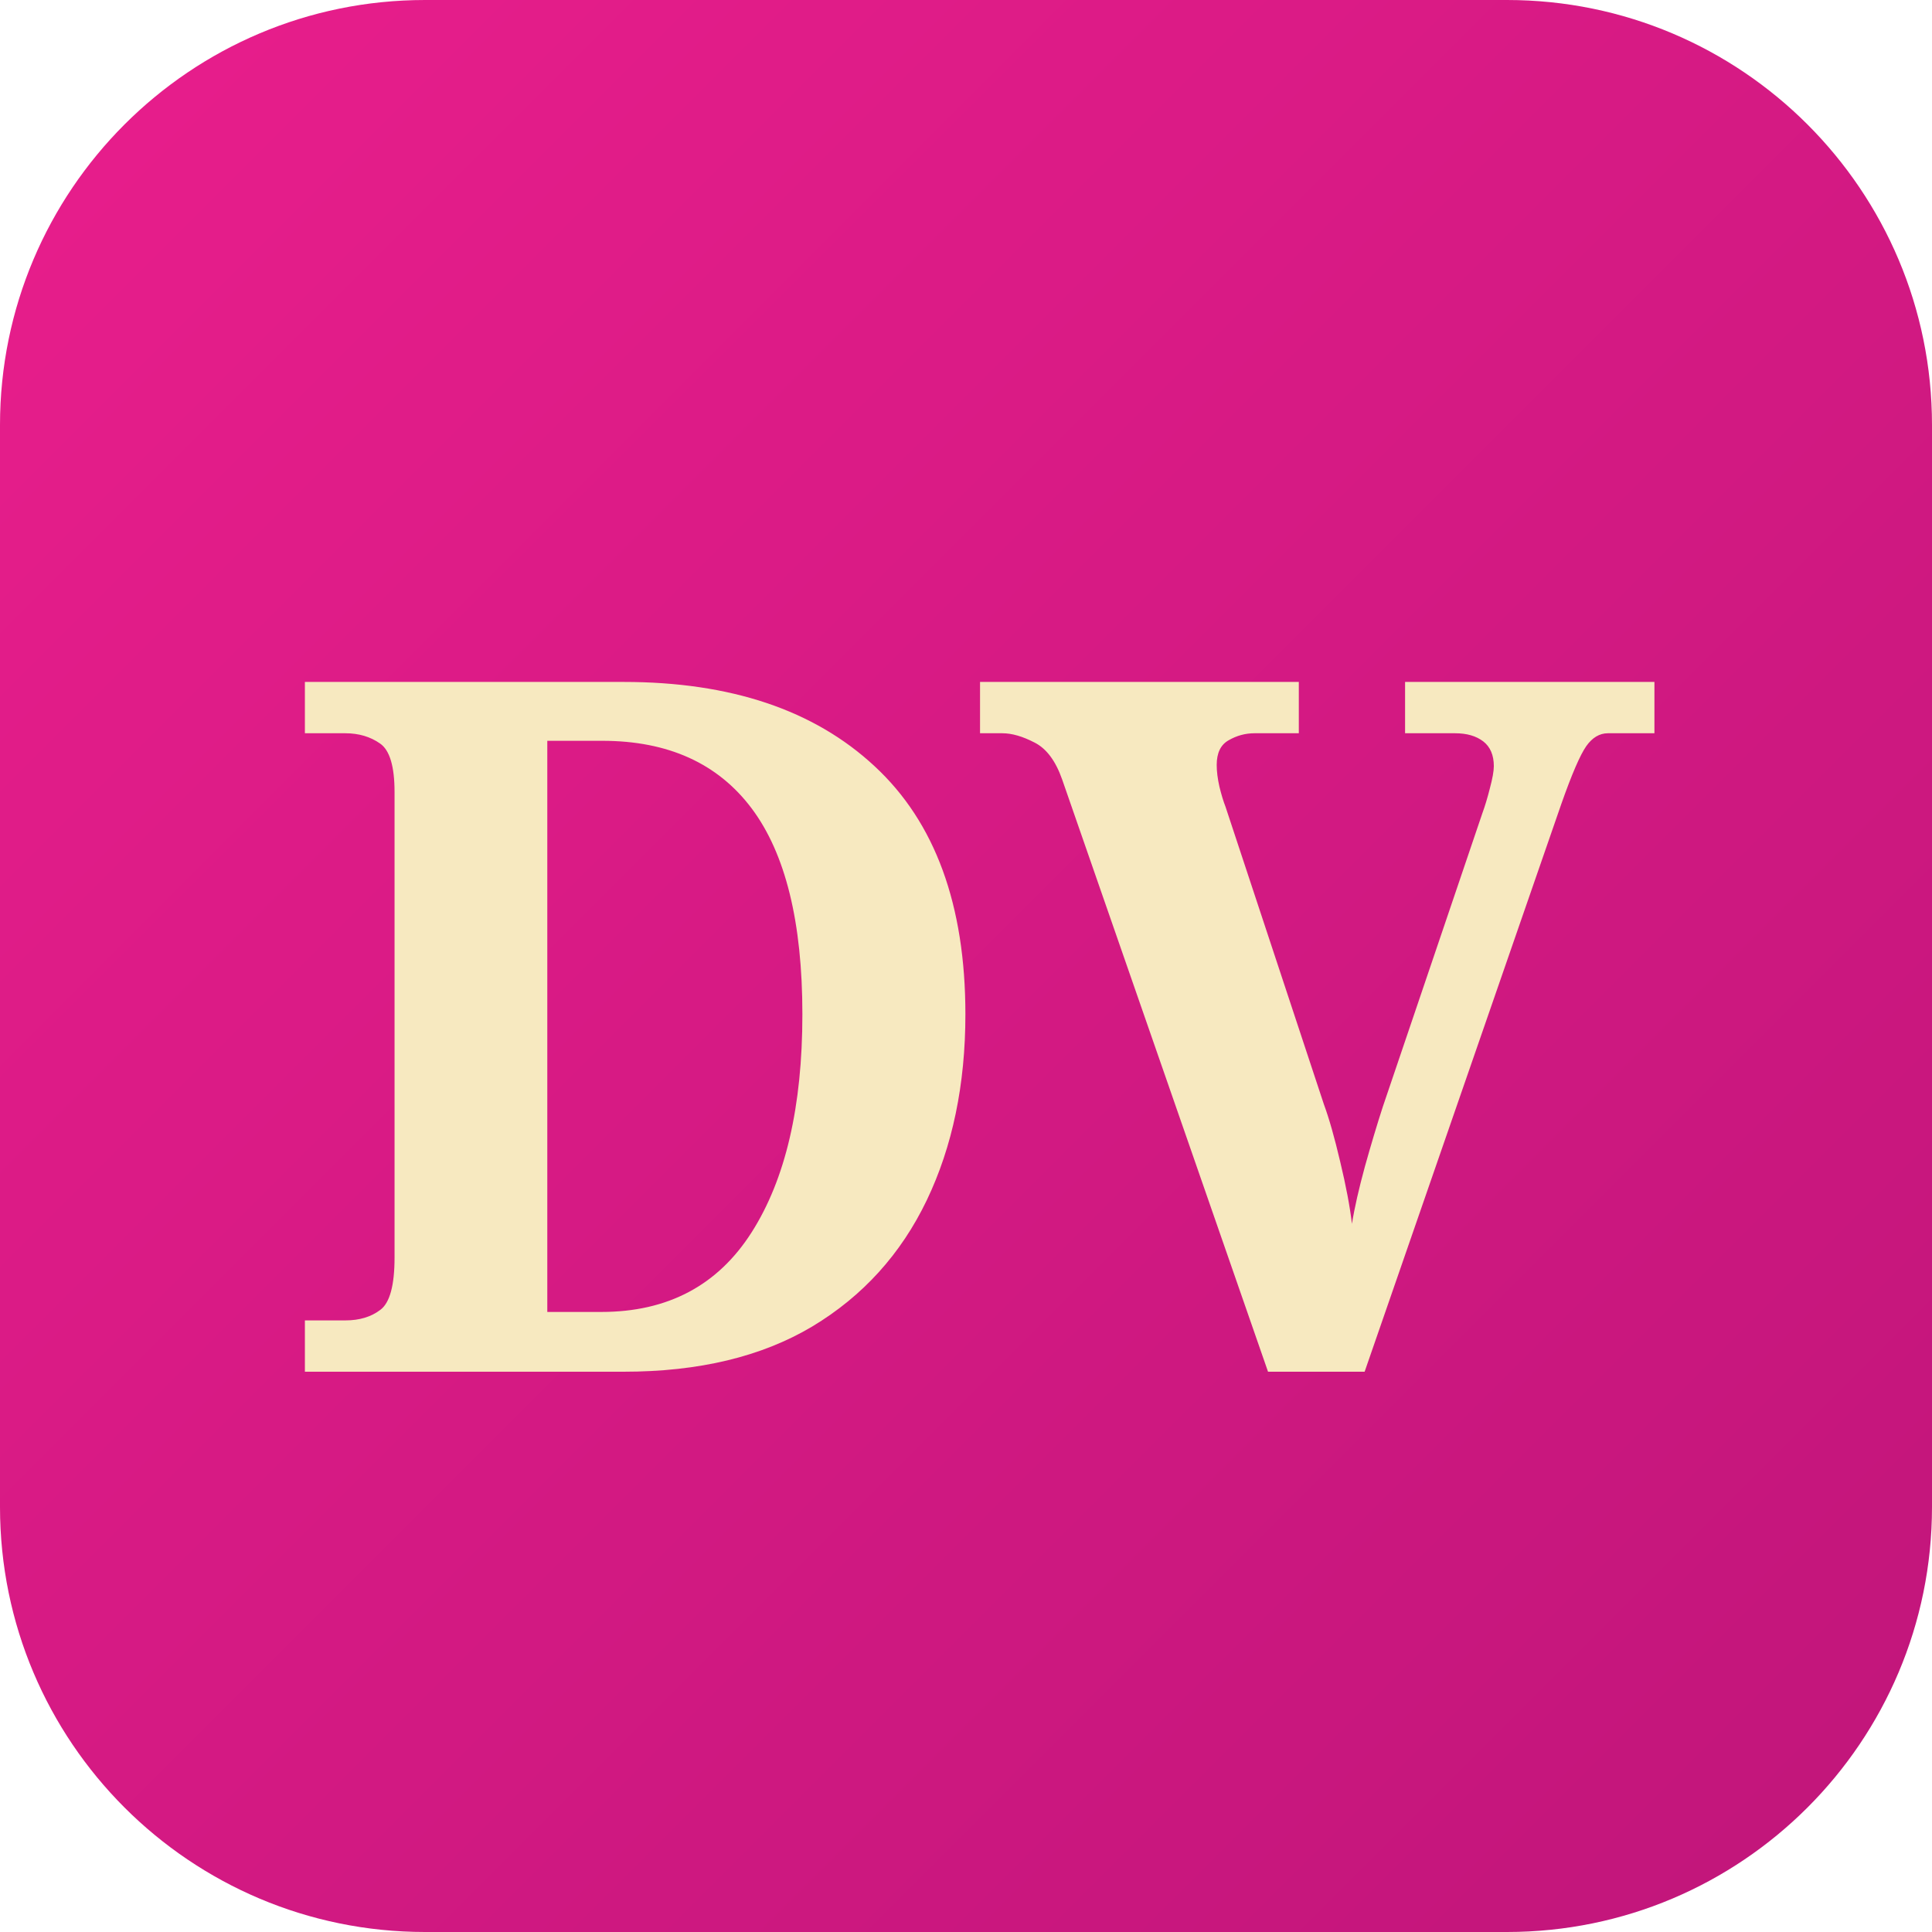
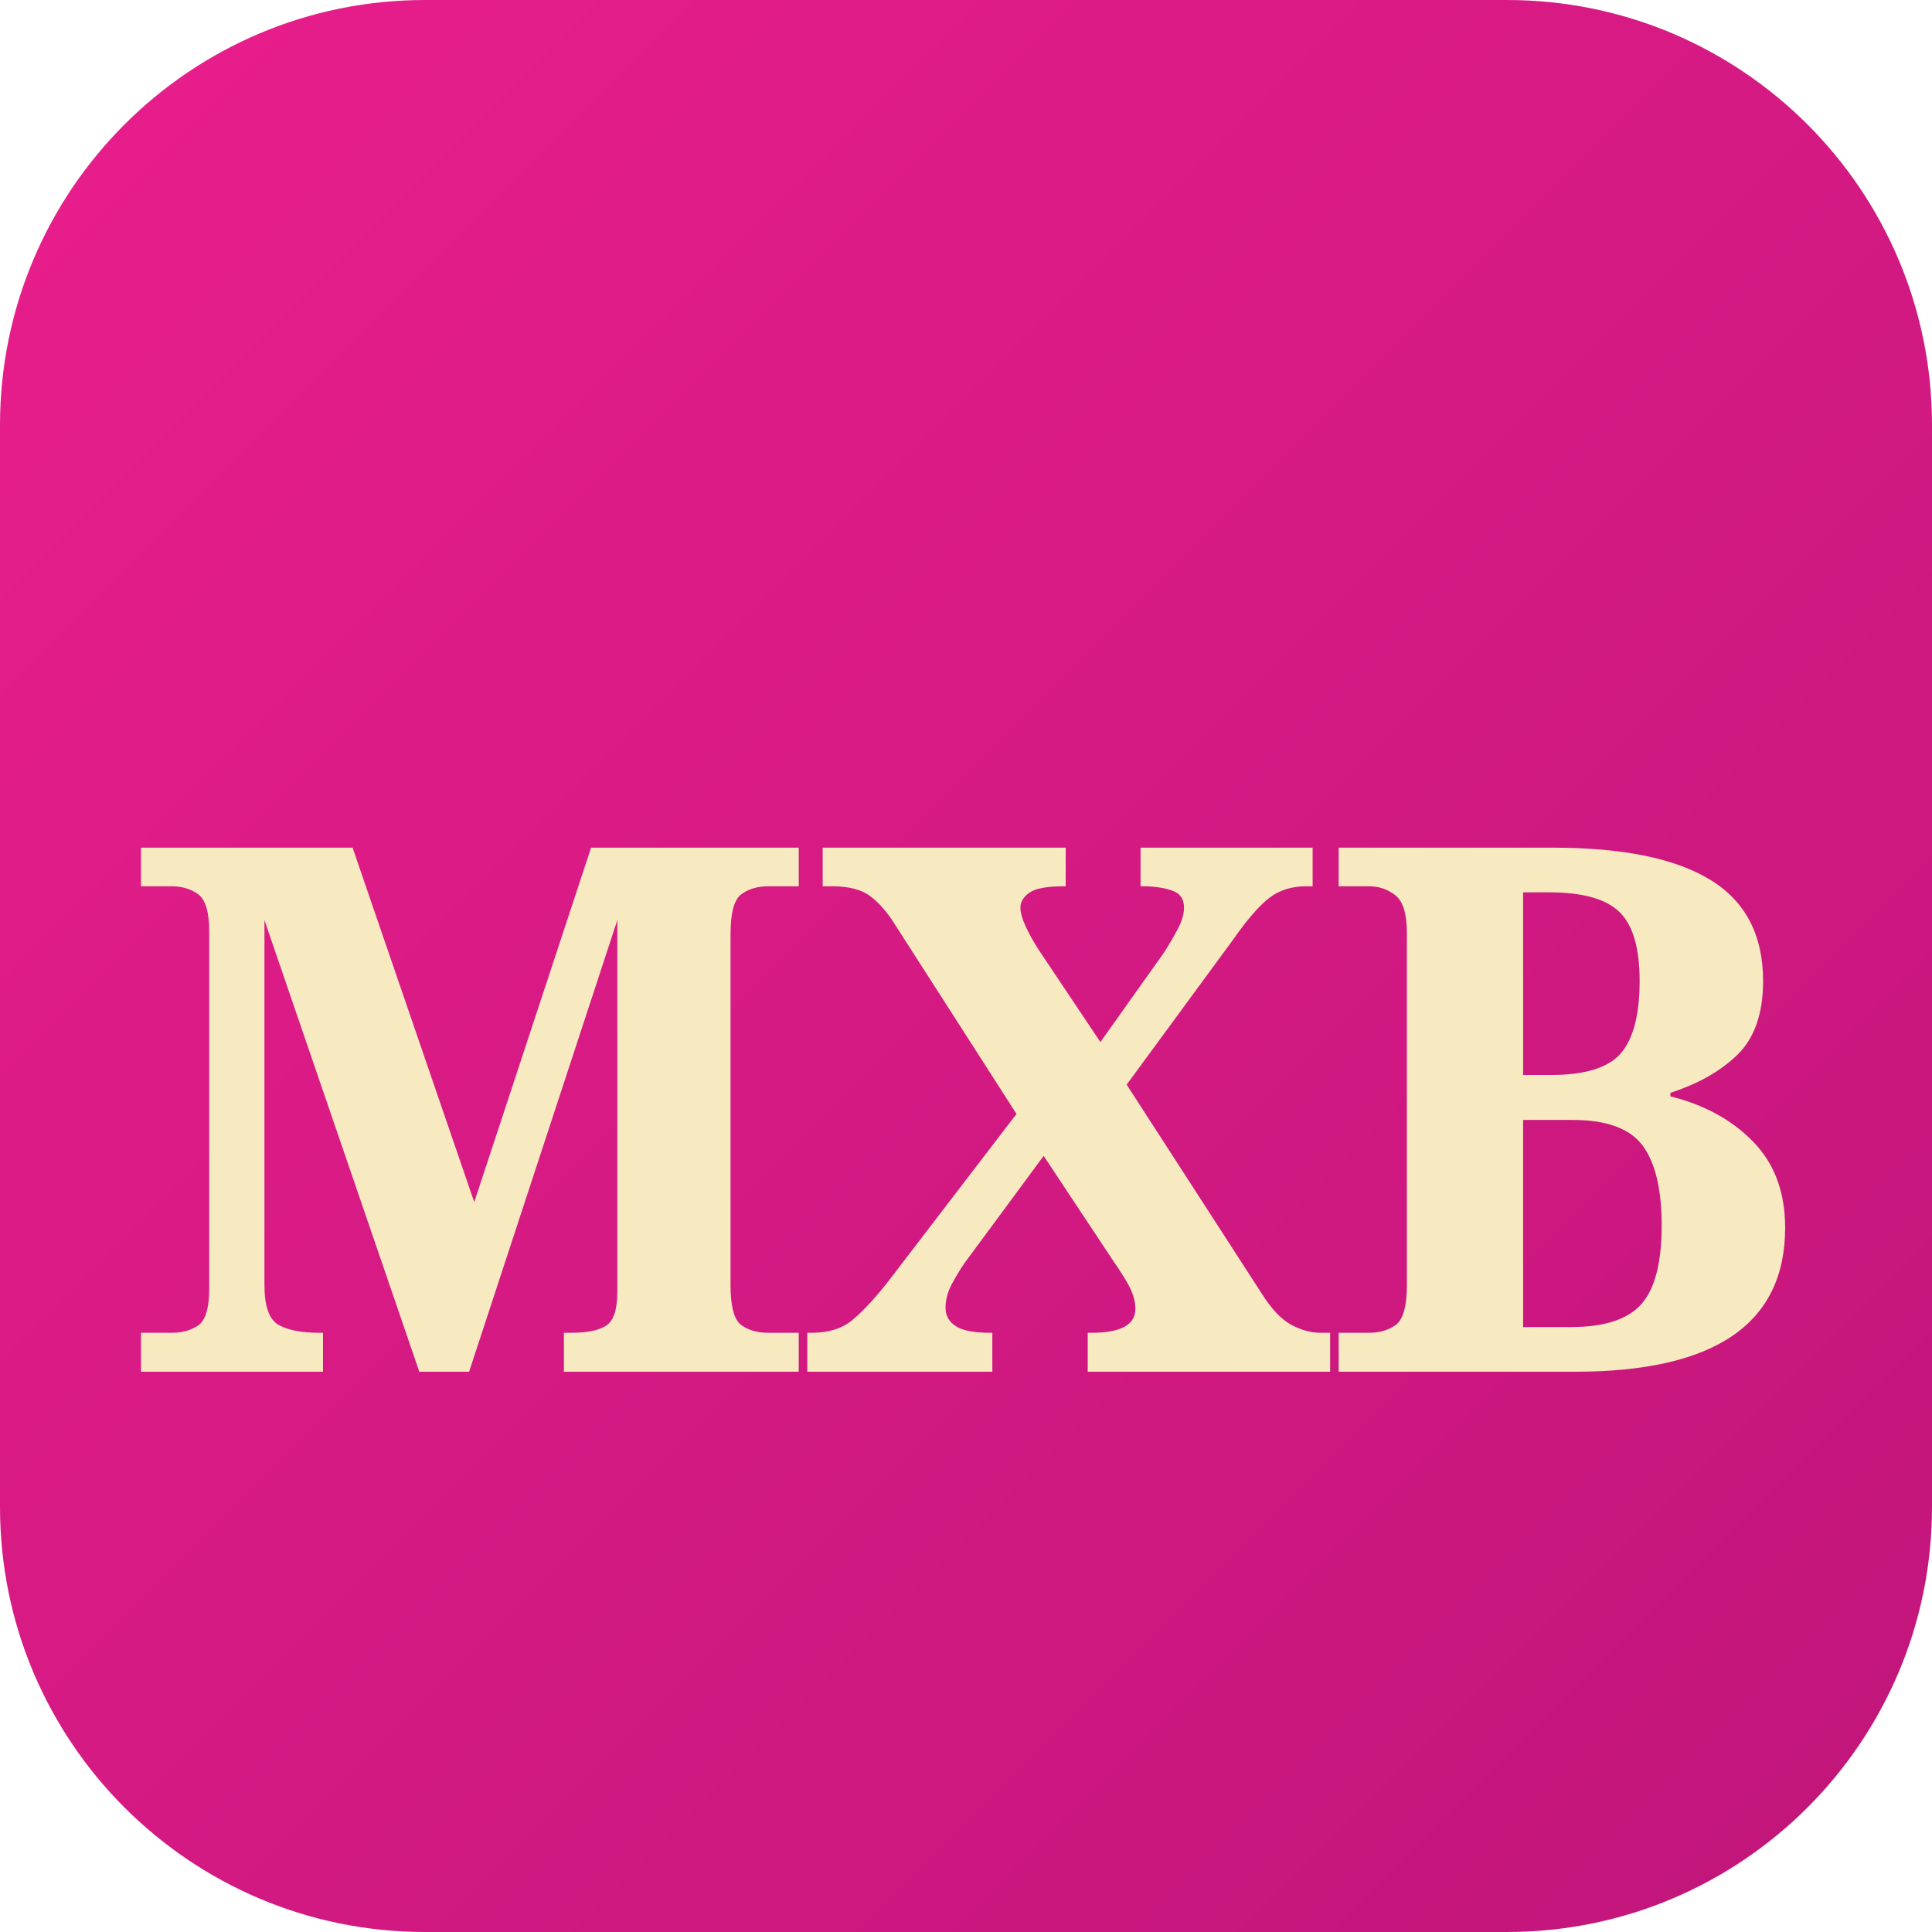
<svg xmlns="http://www.w3.org/2000/svg" viewBox="0 0 100 100">
  <defs>
    <linearGradient id="bg" x1="0" y1="0" x2="1" y2="1">
      <stop offset="0%" stop-color="#e91e8c" />
      <stop offset="100%" stop-color="#c0157a" />
    </linearGradient>
  </defs>
  <rect width="100" height="100" rx="22" fill="url(#bg)" />
-   <text x="50" y="71" font-family="Georgia, serif" font-size="50" font-weight="700" text-anchor="middle" fill="#f7e9c0" letter-spacing="-1">DV</text>
+   <text x="50" y="71" font-family="Georgia, serif" font-size="38" font-weight="700" text-anchor="middle" fill="#f7e9c0" letter-spacing="-1">MXB</text>
</svg>
